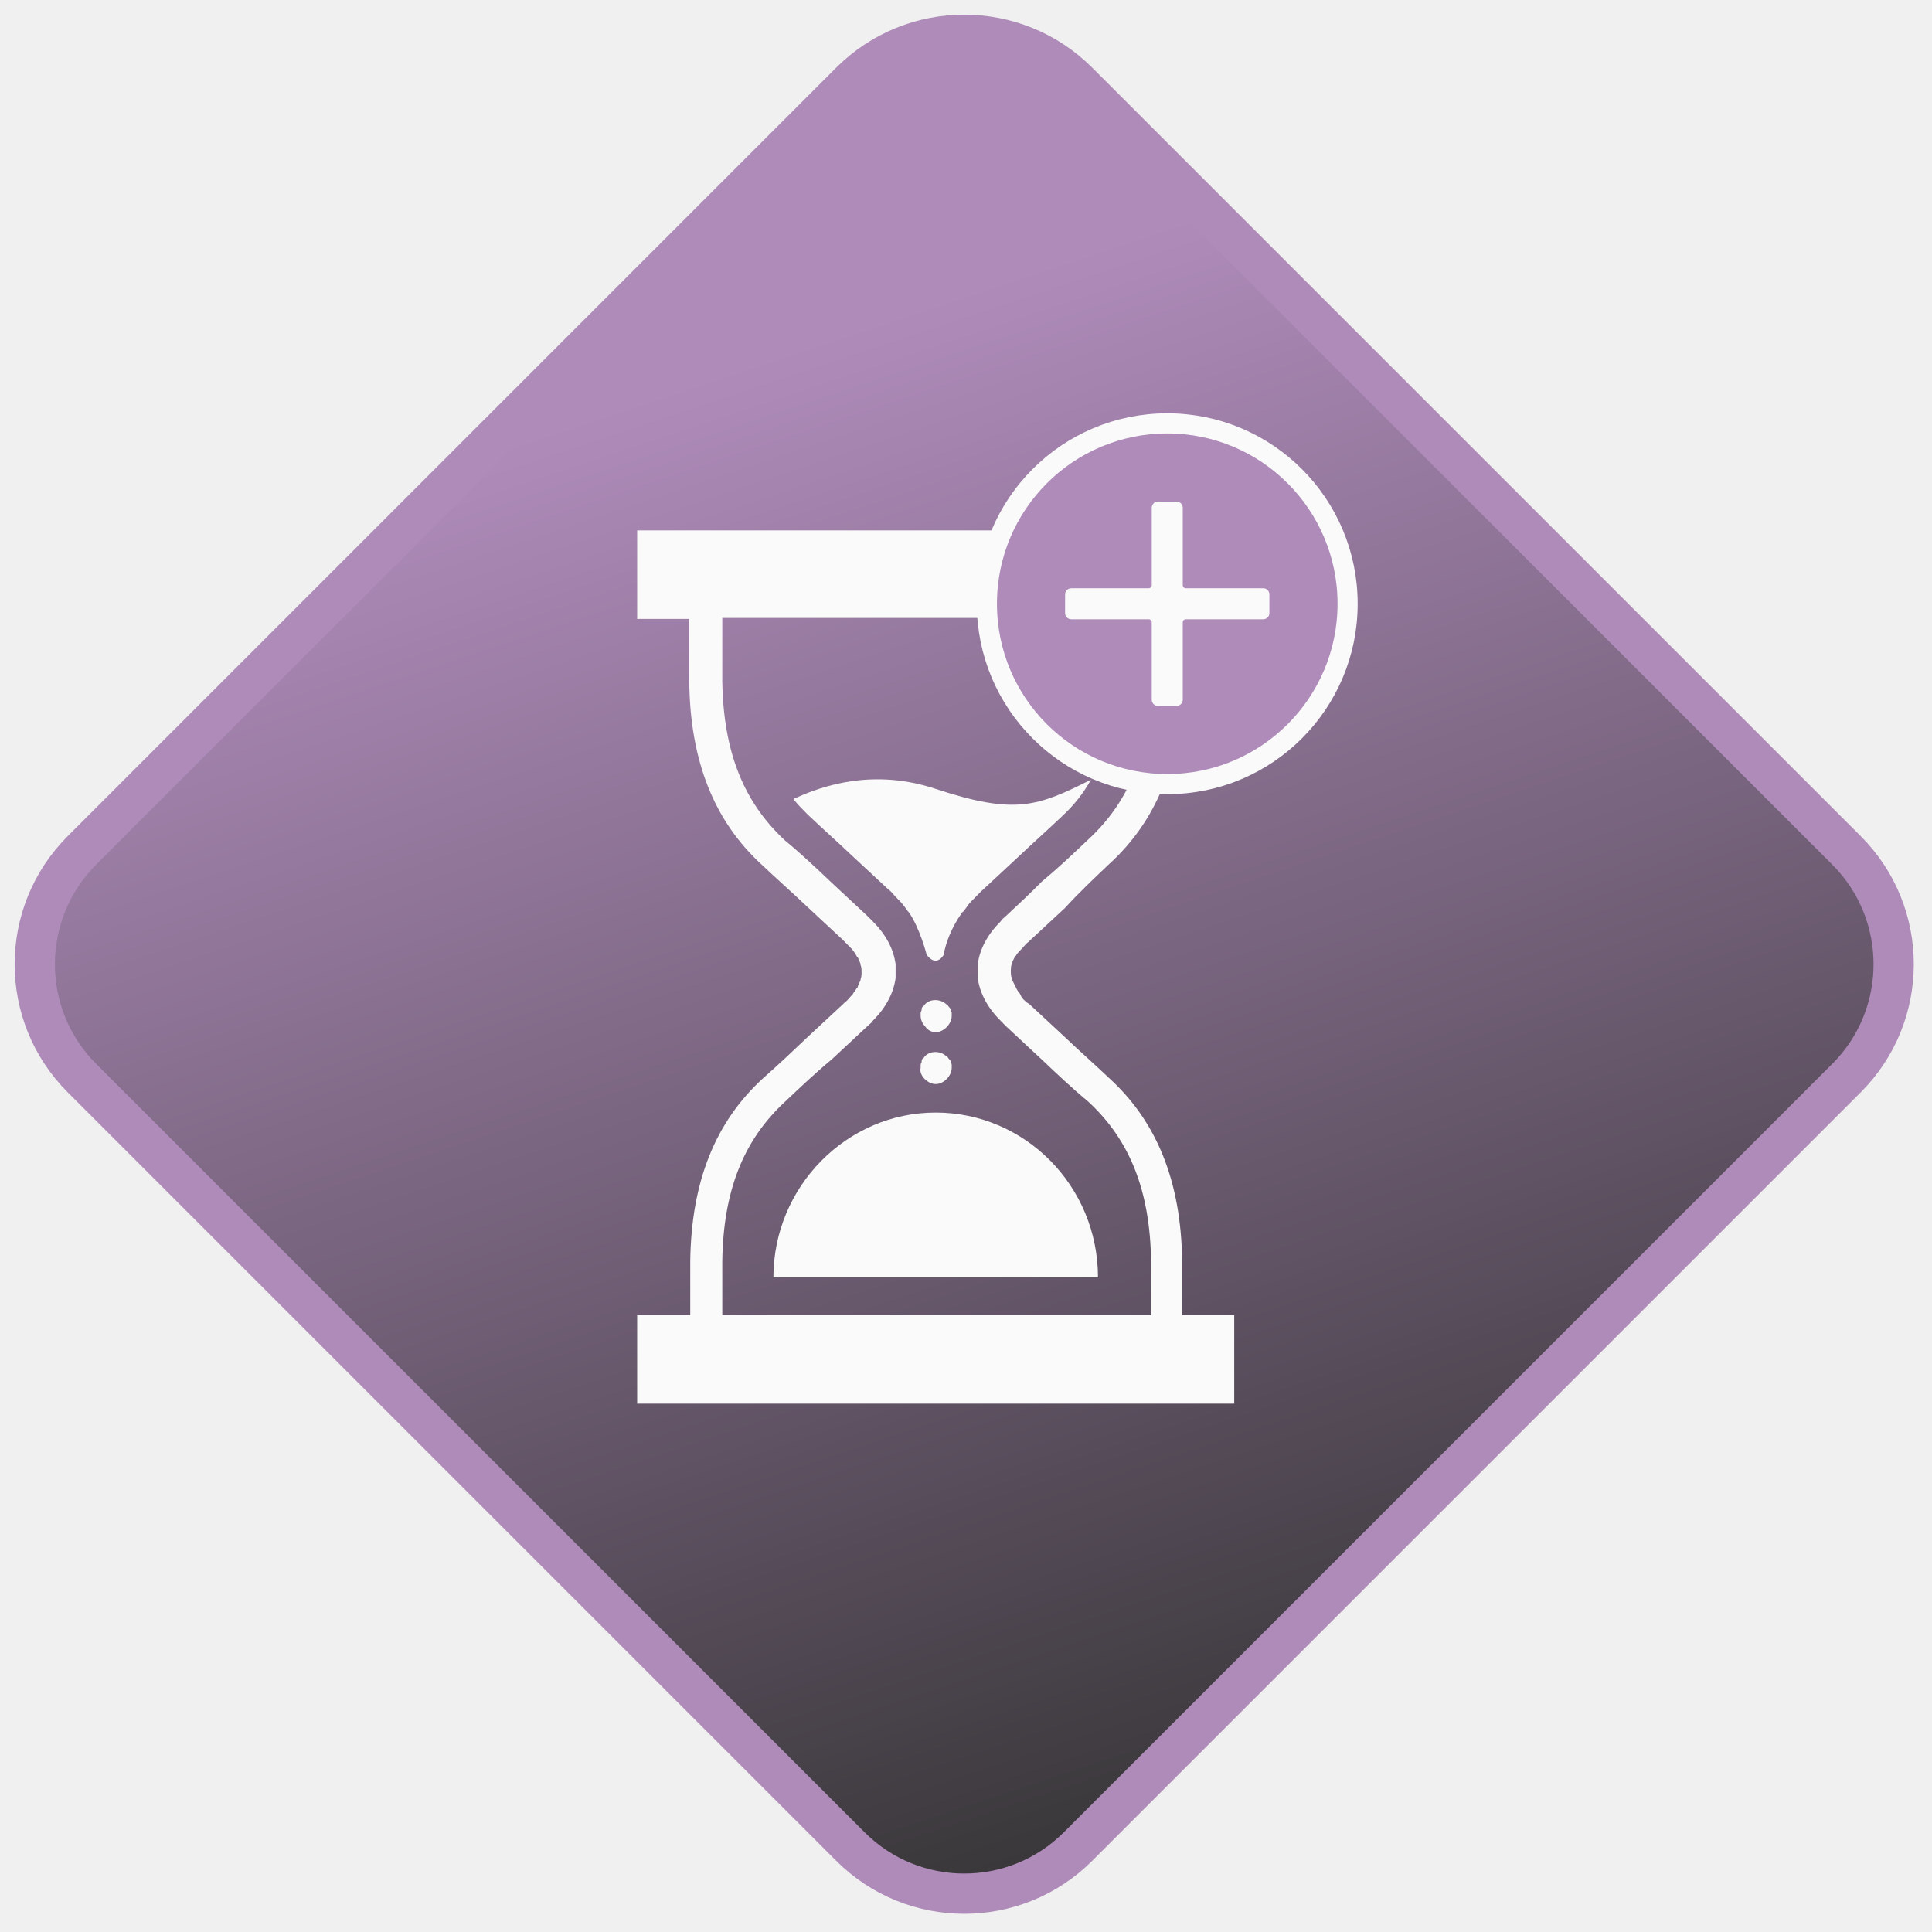
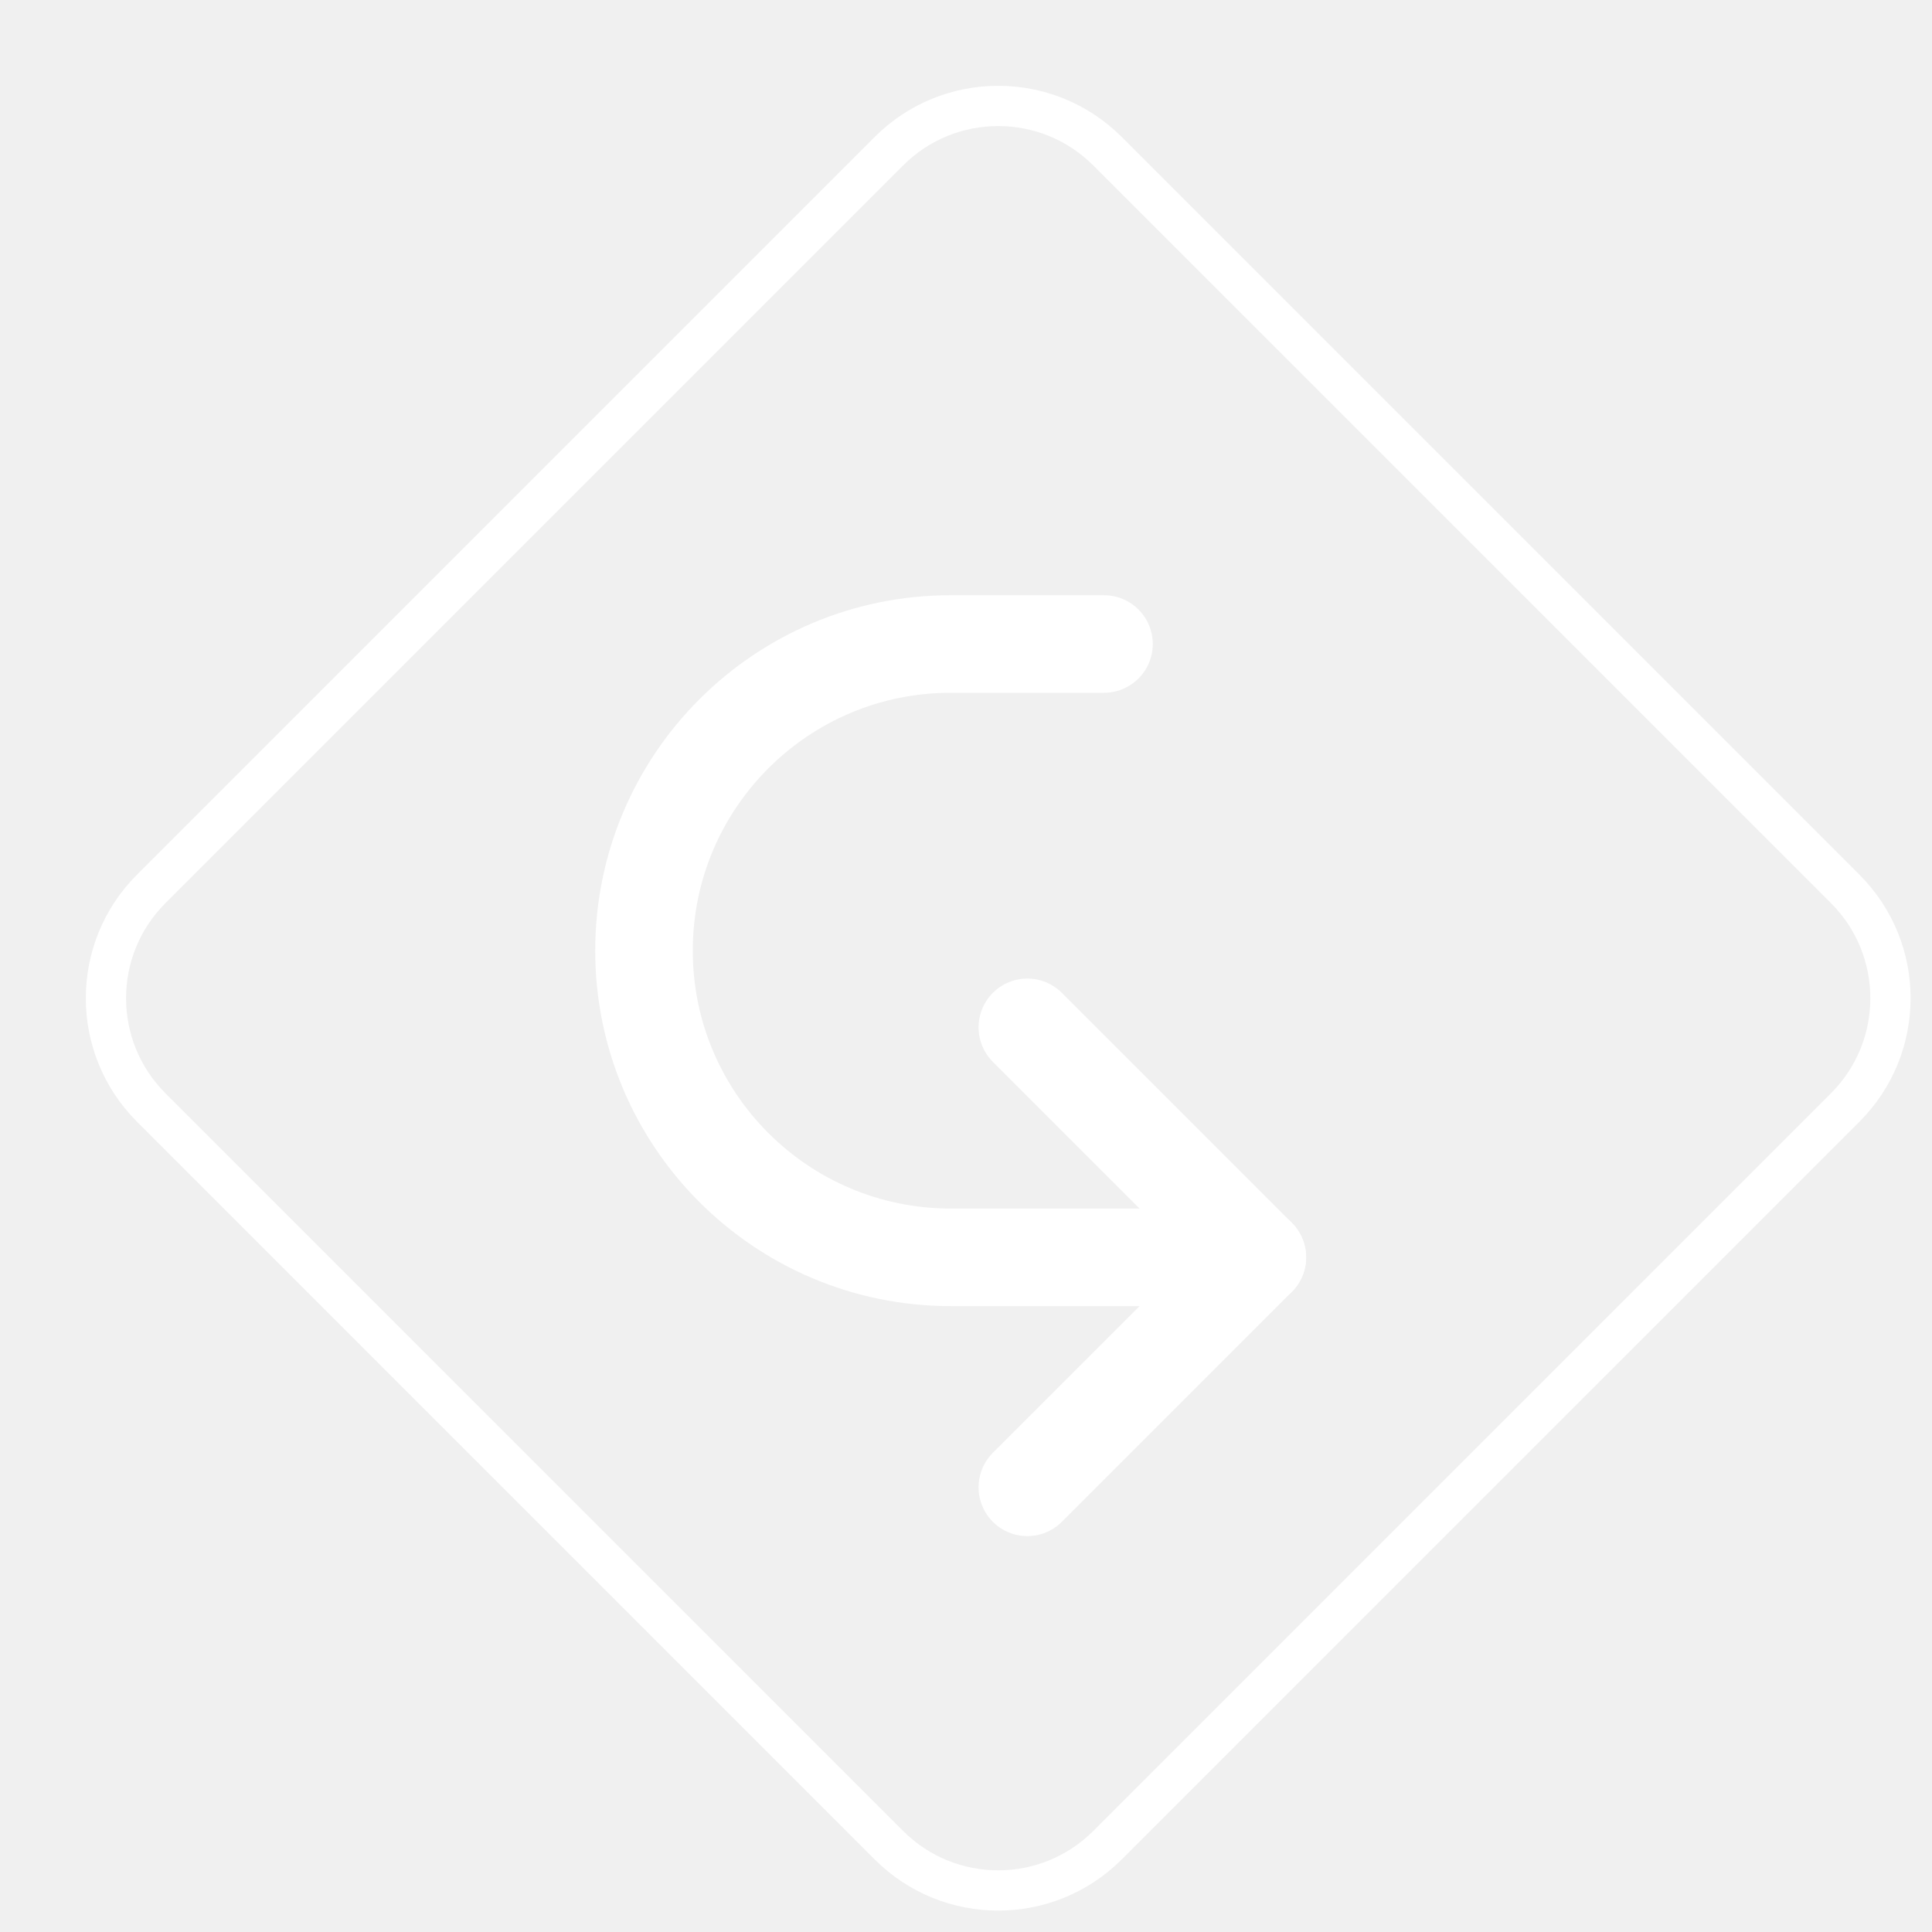
- <svg xmlns="http://www.w3.org/2000/svg" width="48px" height="48px" viewBox="0 0 48 48" version="1.1">
-   <defs>
-     <linearGradient id="grad2" x1="100%" y1="0%" x2="50%" y2="100%">
-       <stop offset="0%" style="stop-color:#333;stop-opacity:1" />
-       <stop offset="100%" style="stop-color:#AF8BBA;stop-opacity:1" />
-     </linearGradient>
-   </defs>
-   <g id="Page-1-Copy" stroke="none" stroke-width="1" fill="none" fill-rule="evenodd">
-     <g id="icon-await">
-       <g id="noun_fork_60030" transform="translate(24, 24) rotate(90) translate(-24, -24) translate(-2, -2)" fill="url(#grad2)" stroke="#AF8BBA">
-         <rect id="Rectangle-33" transform="translate(25.95584, 26.04416) rotate(45) translate(-25.95584, -26.04416) " x="8.456" y="8.544" width="35" height="35" rx="4" />
-       </g>
-       <g id="Group" transform="translate(15, 13)" fill="#fafafa" fill-rule="nonzero">
-         <path d="M12.553,8.471 C13.747,7.384 14.345,5.892 14.37,3.92 L14.37,2.352 L15.664,2.352 L15.664,0.177 L0.83,0.177 L0.83,2.377 L2.124,2.377 L2.124,3.945 C2.149,5.917 2.746,7.409 3.941,8.497 C4.314,8.851 4.688,9.179 5.061,9.533 C5.36,9.811 5.633,10.064 5.932,10.343 C5.932,10.343 5.957,10.368 5.957,10.368 C6.007,10.418 6.081,10.494 6.131,10.545 C6.131,10.545 6.156,10.57 6.156,10.57 C6.206,10.621 6.231,10.671 6.281,10.747 C6.281,10.747 6.281,10.772 6.305,10.772 C6.33,10.823 6.355,10.874 6.38,10.949 C6.38,10.949 6.38,10.975 6.38,10.975 C6.405,11.025 6.405,11.101 6.405,11.152 C6.405,11.202 6.405,11.278 6.38,11.329 C6.38,11.329 6.38,11.354 6.38,11.354 C6.355,11.405 6.33,11.455 6.305,11.531 C6.305,11.531 6.305,11.556 6.281,11.556 C6.256,11.607 6.206,11.657 6.181,11.708 C6.181,11.708 6.156,11.733 6.156,11.733 C6.106,11.784 6.057,11.86 5.982,11.91 C5.982,11.91 5.957,11.936 5.957,11.936 C5.658,12.214 5.384,12.467 5.086,12.745 C4.712,13.099 4.339,13.453 3.966,13.782 C2.771,14.869 2.174,16.361 2.149,18.333 L2.149,19.674 L0.83,19.674 L0.83,21.874 L15.664,21.874 L15.664,19.674 L14.37,19.674 L14.37,18.333 C14.345,16.361 13.747,14.869 12.553,13.782 C12.179,13.428 11.806,13.099 11.433,12.745 C11.134,12.467 10.86,12.214 10.562,11.936 C10.537,11.936 10.537,11.91 10.512,11.91 C10.462,11.86 10.387,11.809 10.362,11.733 C10.362,11.708 10.338,11.708 10.338,11.683 C10.288,11.632 10.263,11.582 10.238,11.531 C10.238,11.506 10.213,11.506 10.213,11.48 C10.188,11.43 10.163,11.379 10.138,11.329 C10.138,11.329 10.138,11.303 10.138,11.303 C10.114,11.253 10.114,11.177 10.114,11.126 C10.114,11.076 10.114,11 10.138,10.949 C10.138,10.949 10.138,10.924 10.138,10.924 C10.163,10.874 10.188,10.823 10.213,10.772 C10.213,10.772 10.213,10.747 10.238,10.747 C10.263,10.697 10.313,10.646 10.362,10.595 C10.362,10.595 10.387,10.57 10.387,10.57 C10.437,10.52 10.487,10.444 10.562,10.393 C10.562,10.393 10.586,10.368 10.586,10.368 C10.885,10.09 11.159,9.837 11.458,9.559 C11.806,9.179 12.179,8.825 12.553,8.471 Z M9.989,9.761 C9.939,9.811 9.89,9.837 9.865,9.887 C9.865,9.887 9.865,9.887 9.84,9.913 C9.516,10.241 9.342,10.595 9.292,10.949 C9.292,10.949 9.292,10.949 9.292,10.949 C9.292,11 9.292,11.051 9.292,11.076 C9.292,11.101 9.292,11.101 9.292,11.126 C9.292,11.126 9.292,11.126 9.292,11.126 C9.292,11.126 9.292,11.126 9.292,11.126 C9.292,11.152 9.292,11.152 9.292,11.177 C9.292,11.228 9.292,11.278 9.292,11.303 C9.292,11.303 9.292,11.303 9.292,11.303 C9.342,11.657 9.516,12.011 9.84,12.34 C9.84,12.34 9.865,12.366 9.865,12.366 C9.914,12.416 9.939,12.441 9.989,12.492 C10.288,12.77 10.586,13.048 10.885,13.326 C11.258,13.68 11.632,14.034 12.03,14.363 C13.075,15.324 13.573,16.589 13.598,18.333 L13.598,19.674 L2.945,19.674 L2.945,18.333 C2.97,16.589 3.468,15.324 4.513,14.363 C4.887,14.009 5.26,13.655 5.658,13.326 C5.957,13.048 6.256,12.77 6.554,12.492 C6.604,12.441 6.654,12.416 6.679,12.366 C6.679,12.366 6.679,12.366 6.704,12.34 C7.027,12.011 7.201,11.657 7.251,11.303 C7.251,11.303 7.251,11.303 7.251,11.303 C7.251,11.253 7.251,11.202 7.251,11.177 C7.251,11.152 7.251,11.152 7.251,11.126 C7.251,11.126 7.251,11.126 7.251,11.126 C7.251,11.126 7.251,11.126 7.251,11.126 C7.251,11.101 7.251,11.101 7.251,11.076 C7.251,11.025 7.251,10.975 7.251,10.949 C7.251,10.949 7.251,10.949 7.251,10.949 C7.201,10.595 7.027,10.241 6.704,9.913 C6.704,9.913 6.679,9.887 6.679,9.887 C6.629,9.837 6.604,9.811 6.554,9.761 C6.256,9.483 5.957,9.205 5.658,8.926 C5.285,8.572 4.912,8.218 4.513,7.89 C3.468,6.929 2.97,5.664 2.945,3.92 L2.945,2.352 L13.598,2.352 L13.598,3.894 C13.573,5.639 13.075,6.903 12.03,7.864 C11.657,8.218 11.283,8.572 10.885,8.901 C10.586,9.205 10.288,9.483 9.989,9.761 Z" id="Shape" />
-         <path d="M8.247,6.6 C6.729,6.094 5.459,6.499 4.712,6.853 C4.812,6.979 4.936,7.106 5.061,7.232 C5.434,7.586 5.833,7.94 6.206,8.294 C6.505,8.572 6.803,8.851 7.077,9.103 C7.152,9.154 7.201,9.23 7.251,9.28 C7.276,9.306 7.301,9.331 7.351,9.382 C7.425,9.457 7.5,9.559 7.55,9.634 C7.55,9.634 7.575,9.66 7.575,9.66 C7.849,10.039 8.023,10.722 8.023,10.722 C8.272,11.051 8.446,10.722 8.446,10.722 C8.446,10.722 8.446,10.722 8.446,10.722 C8.496,10.418 8.645,10.039 8.894,9.685 C8.894,9.685 8.894,9.66 8.919,9.66 C8.994,9.584 9.043,9.483 9.118,9.407 C9.143,9.382 9.168,9.356 9.193,9.331 C9.242,9.28 9.317,9.205 9.367,9.154 C9.666,8.876 9.964,8.598 10.238,8.345 C10.611,7.991 11.01,7.637 11.383,7.283 C11.682,7.005 11.906,6.726 12.105,6.372 C10.786,7.03 10.238,7.257 8.247,6.6 Z" id="Shape" />
-         <path d="M8.247,12.644 C8.346,12.644 8.446,12.593 8.521,12.517 C8.595,12.441 8.645,12.34 8.645,12.239 C8.645,12.214 8.645,12.189 8.645,12.163 C8.645,12.138 8.62,12.113 8.62,12.087 C8.62,12.062 8.595,12.037 8.57,12.011 C8.546,11.986 8.546,11.961 8.521,11.961 C8.371,11.809 8.097,11.809 7.973,11.961 C7.948,11.986 7.948,12.011 7.923,12.011 C7.898,12.037 7.898,12.062 7.898,12.087 C7.898,12.113 7.873,12.138 7.873,12.163 C7.873,12.189 7.873,12.214 7.873,12.239 C7.873,12.34 7.923,12.441 7.998,12.517 C8.048,12.593 8.147,12.644 8.247,12.644 Z" id="Shape" />
-         <path d="M7.973,13.807 C8.048,13.883 8.147,13.933 8.247,13.933 C8.346,13.933 8.446,13.883 8.521,13.807 C8.595,13.731 8.645,13.63 8.645,13.529 C8.645,13.503 8.645,13.478 8.645,13.453 C8.645,13.428 8.62,13.402 8.62,13.377 C8.62,13.352 8.595,13.326 8.57,13.301 C8.546,13.276 8.546,13.251 8.521,13.251 C8.371,13.099 8.097,13.099 7.973,13.251 C7.948,13.276 7.948,13.301 7.923,13.301 C7.898,13.326 7.898,13.352 7.898,13.377 C7.898,13.402 7.873,13.428 7.873,13.453 C7.873,13.478 7.873,13.503 7.873,13.529 C7.849,13.63 7.898,13.731 7.973,13.807 Z" id="Shape" />
-         <path d="M4.215,18.738 L12.279,18.738 C12.279,16.462 10.462,14.641 8.247,14.641 C6.032,14.641 4.215,16.487 4.215,18.738 Z" id="Shape" />
-       </g>
-       <g id="Group" transform="translate(24, 10)" fill-rule="nonzero">
-         <path d="M5,9.481 C2.525,9.481 0.519,7.475 0.519,5 C0.519,2.525 2.525,0.519 5,0.519 C7.475,0.519 9.481,2.525 9.481,5 C9.481,7.475 7.475,9.481 5,9.481 Z" id="Shape" stroke="#fafafa" stroke-width="0.5" fill="#AF8BBA" />
-         <path d="M2.462,4.769 L2.462,5.231 C2.462,5.316 2.53,5.385 2.615,5.385 L4.538,5.385 C4.581,5.385 4.615,5.419 4.615,5.462 L4.615,7.385 C4.615,7.47 4.684,7.538 4.769,7.538 L5.231,7.538 C5.316,7.538 5.385,7.47 5.385,7.385 L5.385,5.462 C5.385,5.419 5.419,5.385 5.462,5.385 L7.385,5.385 C7.47,5.385 7.538,5.316 7.538,5.231 L7.538,4.769 C7.538,4.684 7.47,4.615 7.385,4.615 L5.462,4.615 C5.419,4.615 5.385,4.581 5.385,4.538 L5.385,2.615 C5.385,2.53 5.316,2.462 5.231,2.462 L4.769,2.462 C4.684,2.462 4.615,2.53 4.615,2.615 L4.615,4.538 C4.615,4.581 4.581,4.615 4.538,4.615 L2.615,4.615 C2.53,4.615 2.462,4.684 2.462,4.769 Z" id="Shape" fill="#fafafa" />
-       </g>
+ <svg xmlns="http://www.w3.org/2000/svg" width="24" height="24" viewBox="0 0 24 24">
+   <g fill="none" fill-rule="evenodd">
+     <rect width="16.8" height="16.8" x="4" y="4" fill="none" fill-rule="nonzero" stroke="#fff" stroke-width=".5" rx="1.92" transform="rotate(45 12.4 12.4)" />
+     <g stroke="#fff" stroke-linecap="round" stroke-linejoin="round" stroke-width="1.212" transform="translate(8 8)">
+       <polyline points="4.762 4.762 7.619 7.619 4.762 10.476" />
+       <path d="M5.714,4.26325641e-14 L3.81,4.26325641e-14 C1.706,4.26325641e-14 -3.3158661e-14,1.706 -3.3158661e-14,3.81 L-3.3158661e-14,3.81 C-3.3158661e-14,5.913 1.706,7.619 3.81,7.619 L7.619,7.619" />
    </g>
  </g>
</svg>
